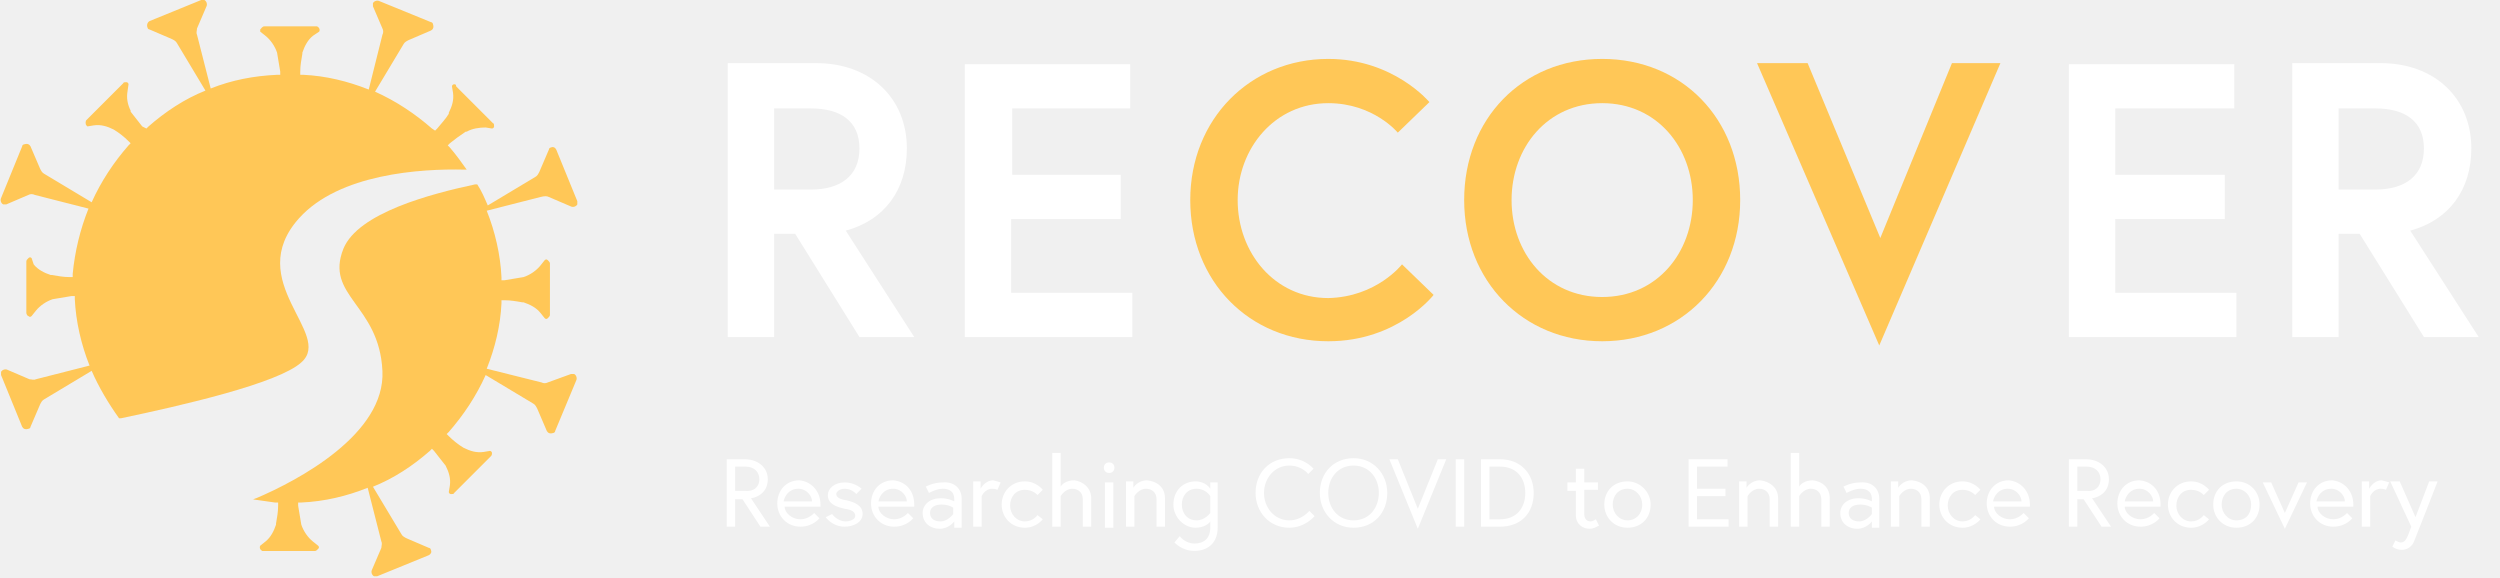
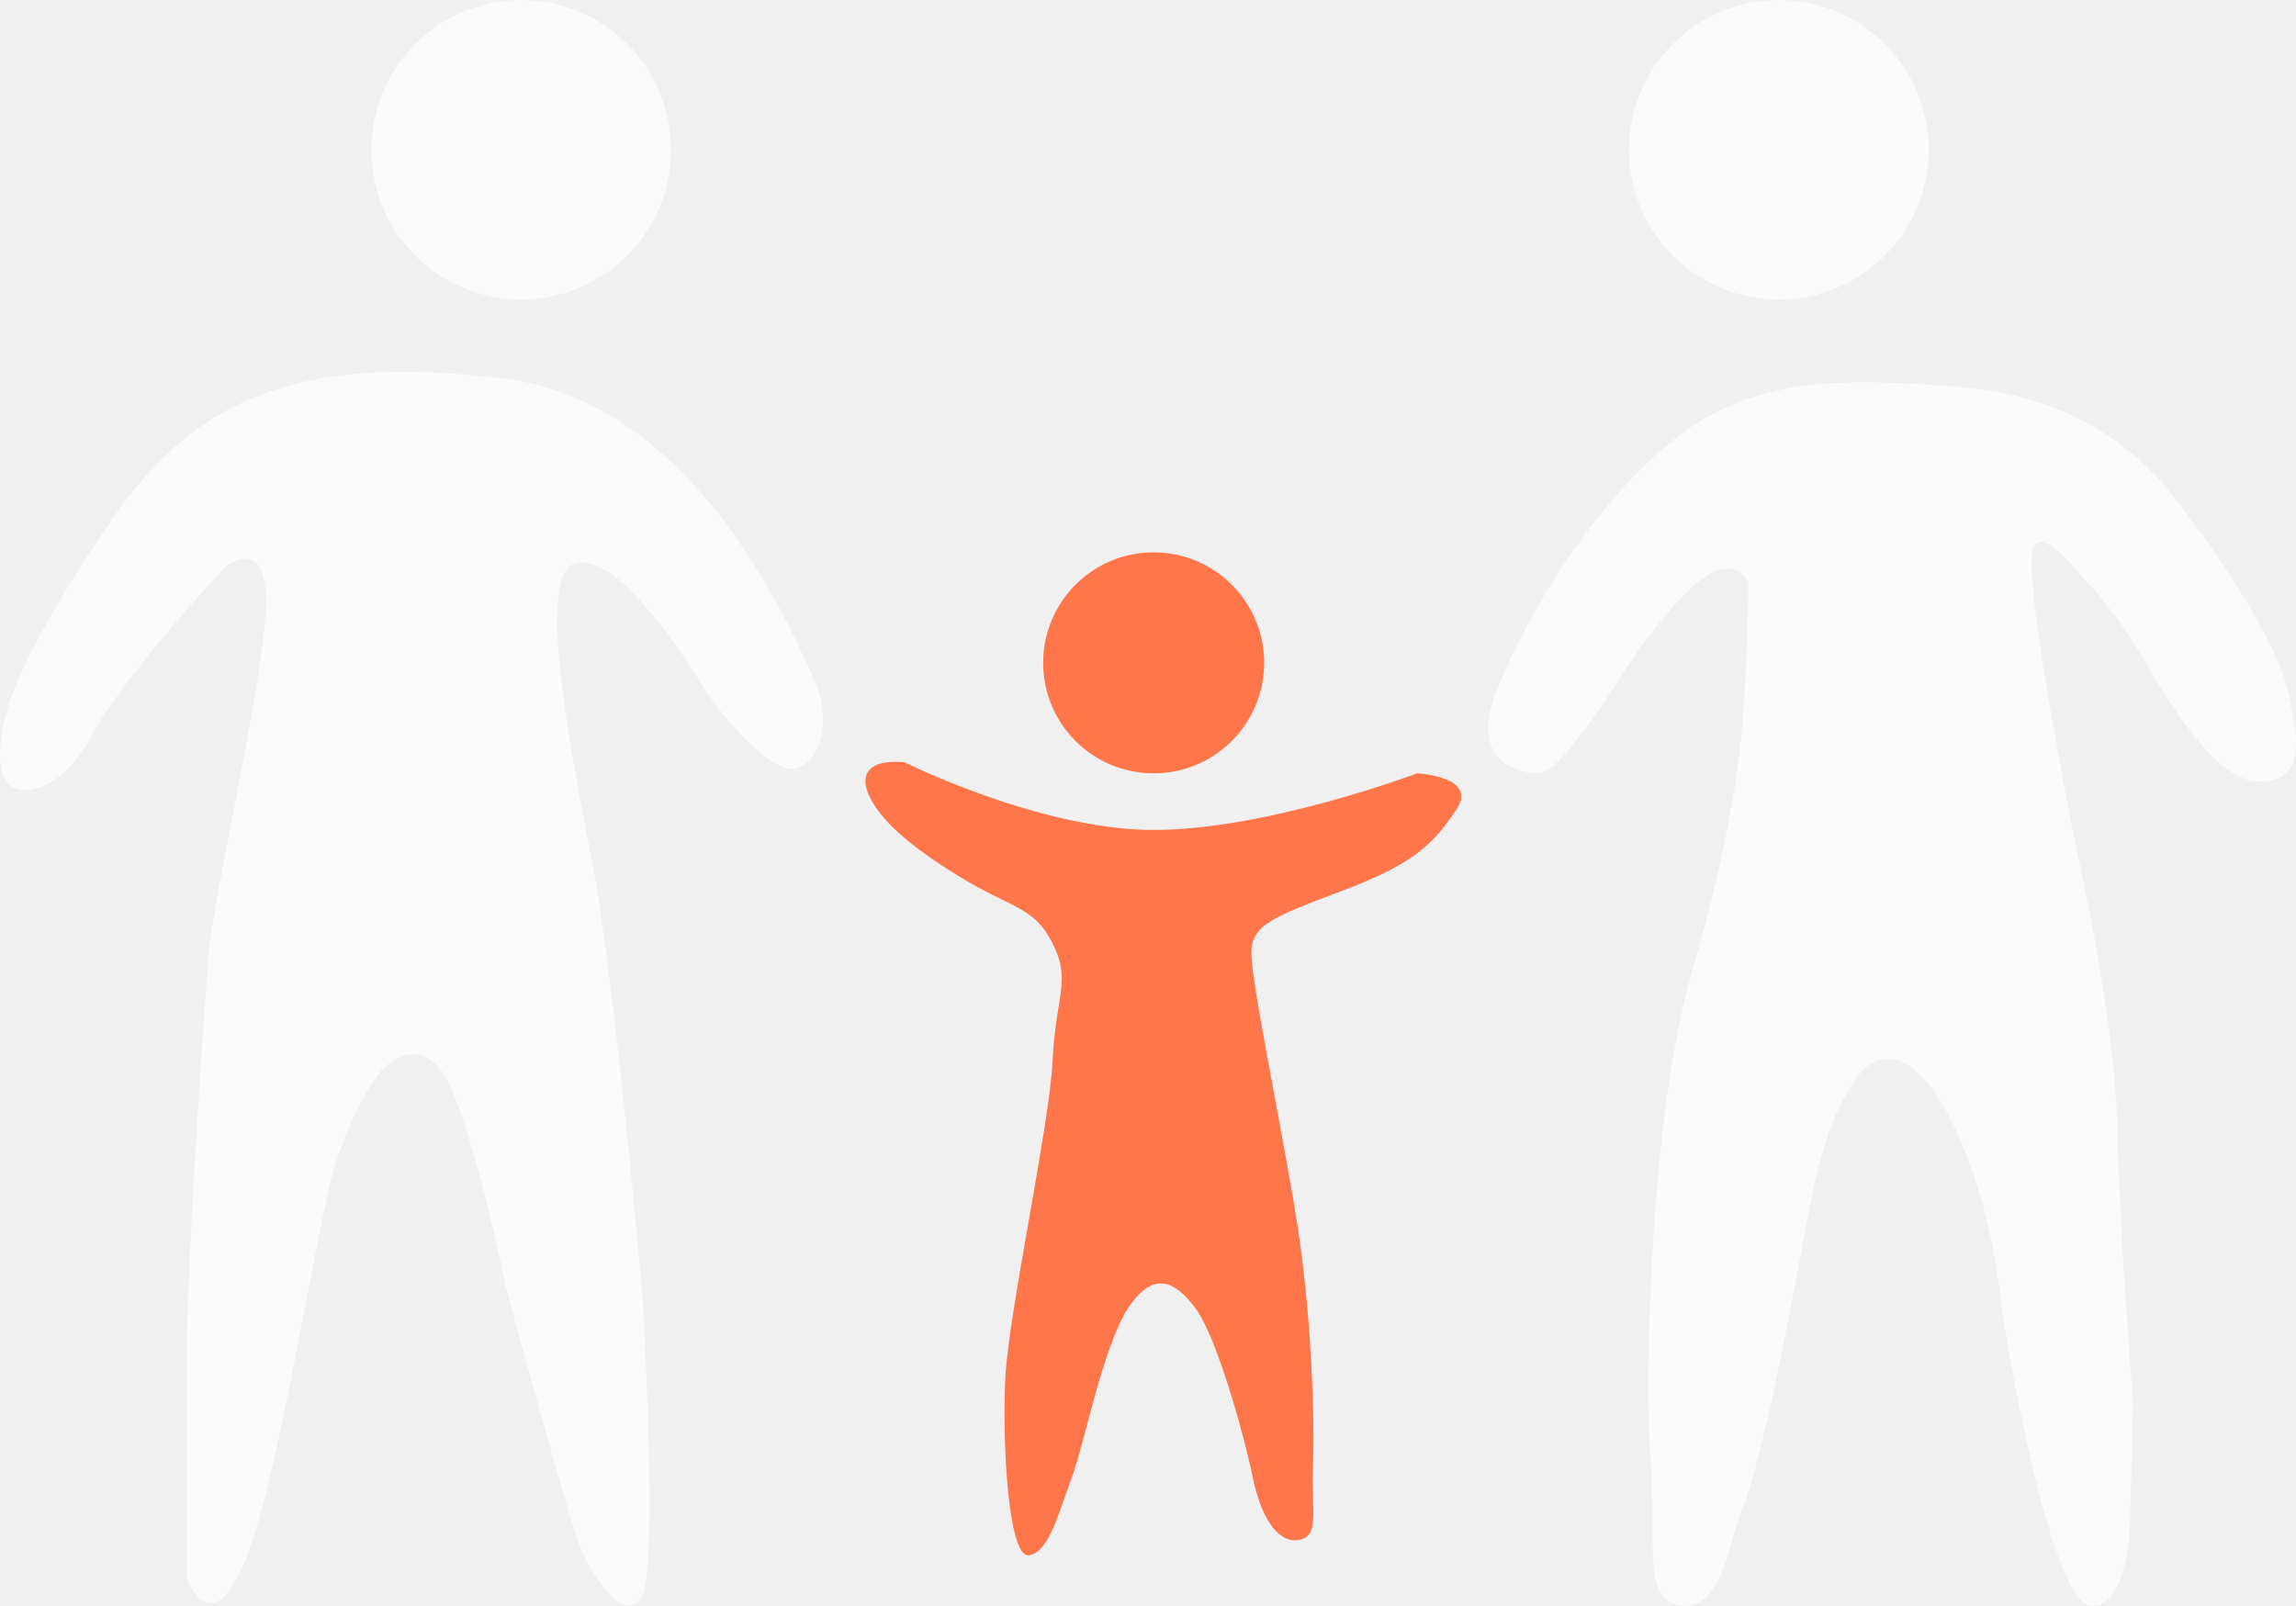
- <svg xmlns="http://www.w3.org/2000/svg" version="1.1" id="Layer_1" x="0px" y="0px" viewBox="0 0 237.3 54.8" style="enable-background:new 0 0 237.3 54.8;" xml:space="preserve">
-   <style type="text/css">
- 	.st0{enable-background:new    ;}
- 	.st1{fill:#FFFFFF;}
- 	.st2{fill:#FFC757;}
- </style>
-   <g transform="translate(-730.221 -1217.308)">
-     <g class="st0">
-       <path class="st1" d="M799.2,1260.9h1.7c1.3,0,2.2,0.8,2.2,1.9c0,1.5-1.4,1.8-1.6,1.8l1.8,2.7h-0.9l-1.7-2.6H800v2.6h-0.8V1260.9z     M802.3,1262.8c0-0.7-0.5-1.2-1.3-1.2H800v2.3h0.9C801.8,1264,802.3,1263.5,802.3,1262.8z" />
-       <path class="st1" d="M808.1,1265.2c0,0.1,0,0.1,0,0.2h-3.4c0,0.6,0.7,1.2,1.5,1.2c0.8,0,1.3-0.6,1.3-0.6l0.5,0.5    c0,0-0.6,0.8-1.8,0.8c-1.3,0-2.2-1-2.2-2.2c0-1.2,0.8-2.2,2.1-2.2C807.2,1263,808.1,1263.9,808.1,1265.2z M807.3,1264.9    c0-0.5-0.5-1.2-1.3-1.2c-0.9,0-1.3,0.7-1.4,1.2H807.3z" />
-       <path class="st1" d="M809.2,1266.1c0,0,0.5,0.7,1.3,0.7c0.4,0,0.9-0.2,0.9-0.5c0-0.4-0.3-0.6-1-0.7c-0.9-0.2-1.6-0.5-1.6-1.3    c0-0.6,0.6-1.2,1.6-1.2c1,0,1.6,0.6,1.6,0.6l-0.5,0.5c0,0-0.4-0.5-1.1-0.5c-0.5,0-0.8,0.3-0.8,0.5c0,0.3,0.3,0.5,1,0.6    c0.8,0.2,1.5,0.5,1.5,1.3c0,0.8-0.9,1.2-1.7,1.2c-1.2,0-1.8-0.9-1.8-0.9L809.2,1266.1z" />
-       <path class="st1" d="M817,1265.2c0,0.1,0,0.1,0,0.2h-3.4c0,0.6,0.7,1.2,1.5,1.2c0.8,0,1.3-0.6,1.3-0.6l0.5,0.5    c0,0-0.6,0.8-1.8,0.8c-1.3,0-2.2-1-2.2-2.2c0-1.2,0.8-2.2,2.1-2.2C816.2,1263,817,1263.9,817,1265.2z M816.3,1264.9    c0-0.5-0.5-1.2-1.3-1.2c-0.9,0-1.3,0.7-1.4,1.2H816.3z" />
-       <path class="st1" d="M821.5,1264.6v2.8h-0.7v-0.6c0,0-0.5,0.7-1.4,0.7c-0.8,0-1.6-0.5-1.6-1.5c0-0.8,0.7-1.4,1.7-1.4    c0.8,0,1.3,0.3,1.3,0.3v-0.2c0-0.9-0.7-1-1.1-1c-0.6,0-1.3,0.4-1.3,0.4l-0.3-0.6c0,0,0.7-0.4,1.6-0.4    C820.9,1263,821.5,1263.8,821.5,1264.6z M820.7,1266.1v-0.6c0,0-0.4-0.3-1.1-0.3c-0.7,0-1.1,0.3-1.1,0.8c0,0.6,0.5,0.8,1,0.8    C820.2,1266.8,820.7,1266.1,820.7,1266.1z" />
-       <path class="st1" d="M825.2,1263.1l-0.3,0.7c0,0-0.2-0.1-0.5-0.1c-0.7,0-1,0.7-1,0.7v2.9h-0.8v-4.3h0.7v0.7c0,0,0.4-0.8,1.2-0.8    C824.9,1263,825.2,1263.1,825.2,1263.1z" />
-       <path class="st1" d="M829.2,1266.6c0,0-0.6,0.8-1.7,0.8c-1.3,0-2.2-1-2.2-2.2c0-1.2,0.9-2.2,2.2-2.2c1.1,0,1.7,0.8,1.7,0.8    l-0.5,0.5c0,0-0.4-0.5-1.2-0.5c-0.9,0-1.4,0.7-1.4,1.5c0,0.8,0.6,1.5,1.4,1.5c0.8,0,1.2-0.6,1.2-0.6L829.2,1266.6z" />
-       <path class="st1" d="M833.8,1264.6v2.7H833v-2.6c0-0.7-0.5-1-1-1c-0.7,0-1.1,0.7-1.1,0.7v2.9h-0.8v-7h0.8v3.2    c0.1-0.2,0.5-0.6,1.3-0.6C833,1263,833.8,1263.6,833.8,1264.6z" />
-       <path class="st1" d="M835.5,1261.2c0.3,0,0.5,0.2,0.5,0.5s-0.2,0.5-0.5,0.5s-0.5-0.2-0.5-0.5S835.2,1261.2,835.5,1261.2z     M835.1,1263.1h0.8v4.3h-0.8V1263.1z" />
-       <path class="st1" d="M840.8,1264.6v2.7H840v-2.6c0-0.7-0.5-1-1-1c-0.7,0-1.1,0.7-1.1,0.7v2.9h-0.8v-4.3h0.7v0.6    c0,0,0.4-0.7,1.3-0.7C840.1,1263,840.8,1263.6,840.8,1264.6z" />
-       <path class="st1" d="M845.1,1266.8c-0.1,0.2-0.6,0.6-1.4,0.6c-1.1,0-2.1-1-2.1-2.2c0-1.3,0.9-2.2,2.1-2.2c1,0,1.4,0.7,1.4,0.7    v-0.6h0.7v4.3c0,1.5-1,2.2-2.2,2.2c-1.2,0-1.9-0.8-1.9-0.8l0.5-0.6c0,0,0.5,0.7,1.4,0.7c0.9,0,1.5-0.5,1.5-1.5V1266.8z     M845.1,1264.4c0,0-0.4-0.7-1.3-0.7c-0.9,0-1.4,0.7-1.4,1.5c0,0.8,0.5,1.5,1.4,1.5c0.8,0,1.3-0.7,1.3-0.7V1264.4z" />
-       <path class="st1" d="M854.4,1262.3c0,0-0.6-0.8-1.8-0.8c-1.4,0-2.4,1.2-2.4,2.6s1,2.6,2.4,2.6c1.2,0,1.9-0.9,1.9-0.9l0.5,0.5    c0,0-0.9,1.1-2.4,1.1c-1.9,0-3.2-1.5-3.2-3.3c0-1.9,1.3-3.3,3.2-3.3c1.5,0,2.3,1,2.3,1L854.4,1262.3z" />
-       <path class="st1" d="M861.9,1264.1c0,1.9-1.3,3.3-3.2,3.3s-3.2-1.5-3.2-3.3c0-1.9,1.3-3.3,3.2-3.3S861.9,1262.3,861.9,1264.1z     M861.1,1264.1c0-1.4-0.9-2.6-2.4-2.6s-2.4,1.2-2.4,2.6s0.9,2.6,2.4,2.6S861.1,1265.5,861.1,1264.1z" />
-       <path class="st1" d="M864.8,1267.5l-2.7-6.6h0.8l1.9,4.7l1.9-4.7h0.8L864.8,1267.5z" />
-       <path class="st1" d="M868.4,1260.9h0.8v6.4h-0.8V1260.9z" />
-       <path class="st1" d="M875.8,1264.1c0,1.9-1.2,3.2-3.2,3.2h-1.8v-6.4h1.8C874.6,1260.9,875.8,1262.3,875.8,1264.1z M875,1264.1    c0-1.4-0.8-2.5-2.4-2.5h-1v5h1C874.2,1266.6,875,1265.5,875,1264.1z" />
-       <path class="st1" d="M879,1263.1h0.8v-1.3h0.8v1.3h1.3v0.7h-1.3v2.3c0,0.4,0.2,0.7,0.6,0.7c0.2,0,0.5-0.2,0.5-0.2l0.3,0.6    c-0.4,0.2-0.6,0.3-0.9,0.3c-0.6,0-1.3-0.4-1.3-1.3v-2.3H879V1263.1z" />
-       <path class="st1" d="M886.9,1265.2c0,1.3-0.9,2.2-2.2,2.2c-1.3,0-2.2-1-2.2-2.2c0-1.3,0.9-2.2,2.2-2.2    C885.9,1263,886.9,1264,886.9,1265.2z M886.1,1265.2c0-0.8-0.6-1.5-1.4-1.5c-0.9,0-1.4,0.7-1.4,1.5c0,0.8,0.6,1.5,1.4,1.5    C885.5,1266.7,886.1,1266.1,886.1,1265.2z" />
-       <path class="st1" d="M891.3,1263.7h2.7v0.7h-2.7v2.2h3v0.7h-3.8v-6.4h3.7v0.7h-2.9V1263.7z" />
-       <path class="st1" d="M899,1264.6v2.7h-0.8v-2.6c0-0.7-0.5-1-1-1c-0.7,0-1.1,0.7-1.1,0.7v2.9h-0.8v-4.3h0.7v0.6    c0,0,0.4-0.7,1.3-0.7C898.2,1263,899,1263.6,899,1264.6z" />
-       <path class="st1" d="M903.9,1264.6v2.7h-0.8v-2.6c0-0.7-0.5-1-1-1c-0.7,0-1.1,0.7-1.1,0.7v2.9h-0.8v-7h0.8v3.2    c0.1-0.2,0.5-0.6,1.3-0.6C903.2,1263,903.9,1263.6,903.9,1264.6z" />
-       <path class="st1" d="M908.6,1264.6v2.8h-0.7v-0.6c0,0-0.5,0.7-1.4,0.7c-0.8,0-1.6-0.5-1.6-1.5c0-0.8,0.7-1.4,1.7-1.4    c0.8,0,1.3,0.3,1.3,0.3v-0.2c0-0.9-0.7-1-1.1-1c-0.6,0-1.3,0.4-1.3,0.4l-0.3-0.6c0,0,0.7-0.4,1.6-0.4    C908,1263,908.6,1263.8,908.6,1264.6z M907.9,1266.1v-0.6c0,0-0.4-0.3-1.1-0.3c-0.7,0-1.1,0.3-1.1,0.8c0,0.6,0.5,0.8,1,0.8    C907.4,1266.8,907.9,1266.1,907.9,1266.1z" />
-       <path class="st1" d="M913.4,1264.6v2.7h-0.8v-2.6c0-0.7-0.5-1-1-1c-0.7,0-1.1,0.7-1.1,0.7v2.9h-0.8v-4.3h0.7v0.6    c0,0,0.4-0.7,1.3-0.7C912.7,1263,913.4,1263.6,913.4,1264.6z" />
-       <path class="st1" d="M918.2,1266.6c0,0-0.6,0.8-1.7,0.8c-1.3,0-2.2-1-2.2-2.2c0-1.2,0.9-2.2,2.2-2.2c1.1,0,1.7,0.8,1.7,0.8    l-0.5,0.5c0,0-0.4-0.5-1.2-0.5c-0.9,0-1.4,0.7-1.4,1.5c0,0.8,0.6,1.5,1.4,1.5c0.8,0,1.2-0.6,1.2-0.6L918.2,1266.6z" />
-       <path class="st1" d="M922.9,1265.2c0,0.1,0,0.1,0,0.2h-3.4c0,0.6,0.7,1.2,1.5,1.2c0.8,0,1.3-0.6,1.3-0.6l0.5,0.5    c0,0-0.6,0.8-1.8,0.8c-1.3,0-2.2-1-2.2-2.2c0-1.2,0.8-2.2,2.1-2.2C922,1263,922.9,1263.9,922.9,1265.2z M922.1,1264.9    c0-0.5-0.5-1.2-1.3-1.2c-0.9,0-1.3,0.7-1.4,1.2H922.1z" />
-       <path class="st1" d="M926.5,1260.9h1.7c1.3,0,2.2,0.8,2.2,1.9c0,1.5-1.4,1.8-1.6,1.8l1.8,2.7h-0.9l-1.7-2.6h-0.6v2.6h-0.8V1260.9z     M929.6,1262.8c0-0.7-0.5-1.2-1.3-1.2h-0.9v2.3h0.9C929.1,1264,929.6,1263.5,929.6,1262.8z" />
-       <path class="st1" d="M935.3,1265.2c0,0.1,0,0.1,0,0.2h-3.4c0,0.6,0.7,1.2,1.5,1.2c0.8,0,1.3-0.6,1.3-0.6l0.5,0.5    c0,0-0.6,0.8-1.8,0.8c-1.3,0-2.2-1-2.2-2.2c0-1.2,0.8-2.2,2.1-2.2C934.5,1263,935.3,1263.9,935.3,1265.2z M934.6,1264.9    c0-0.5-0.5-1.2-1.3-1.2c-0.9,0-1.3,0.7-1.4,1.2H934.6z" />
-       <path class="st1" d="M939.9,1266.6c0,0-0.6,0.8-1.7,0.8c-1.3,0-2.2-1-2.2-2.2c0-1.2,0.9-2.2,2.2-2.2c1.1,0,1.7,0.8,1.7,0.8    l-0.5,0.5c0,0-0.4-0.5-1.2-0.5c-0.9,0-1.4,0.7-1.4,1.5c0,0.8,0.6,1.5,1.4,1.5c0.8,0,1.2-0.6,1.2-0.6L939.9,1266.6z" />
-       <path class="st1" d="M944.7,1265.2c0,1.3-0.9,2.2-2.2,2.2s-2.2-1-2.2-2.2c0-1.3,0.9-2.2,2.2-2.2S944.7,1264,944.7,1265.2z     M943.9,1265.2c0-0.8-0.6-1.5-1.4-1.5c-0.9,0-1.4,0.7-1.4,1.5c0,0.8,0.6,1.5,1.4,1.5C943.4,1266.7,943.9,1266.1,943.9,1265.2z" />
-       <path class="st1" d="M945.8,1263.1l1.3,2.9l1.3-2.9h0.8l-2.1,4.4l-2.1-4.4H945.8z" />
-       <path class="st1" d="M953.6,1265.2c0,0.1,0,0.1,0,0.2h-3.4c0,0.6,0.7,1.2,1.5,1.2c0.8,0,1.3-0.6,1.3-0.6l0.5,0.5    c0,0-0.6,0.8-1.8,0.8c-1.3,0-2.2-1-2.2-2.2c0-1.2,0.8-2.2,2.1-2.2C952.7,1263,953.6,1263.9,953.6,1265.2z M952.8,1264.9    c0-0.5-0.5-1.2-1.3-1.2c-0.9,0-1.3,0.7-1.4,1.2H952.8z" />
-       <path class="st1" d="M957,1263.1l-0.3,0.7c0,0-0.2-0.1-0.5-0.1c-0.7,0-1,0.7-1,0.7v2.9h-0.8v-4.3h0.7v0.7c0,0,0.4-0.8,1.2-0.8    C956.7,1263,957,1263.1,957,1263.1z" />
-       <path class="st1" d="M957.6,1268.6c0,0,0.3,0.2,0.5,0.2c0.3,0,0.5-0.2,0.7-0.7l0.3-0.8l-2-4.3h0.9l1.5,3.4l1.3-3.4h0.8    c0,0-2.1,5.4-2.2,5.6c-0.2,0.6-0.7,0.9-1.2,0.9c-0.5,0-0.9-0.3-0.9-0.3L957.6,1268.6z" />
-     </g>
-     <g class="st0">
-       <path class="st1" d="M799.2,1223.3h8.5c5.1,0,8.6,3.3,8.6,8.1c0,3.9-2.1,6.8-5.8,7.8l6.5,10.1h-5.2l-6.1-9.8h-2v9.8h-4.4V1223.3z     M811.8,1231.4c0-2.6-1.8-3.8-4.6-3.8h-3.5v7.7h3.5C810,1235.3,811.8,1234,811.8,1231.4z" />
-       <path class="st1" d="M826.2,1233.9h10.4v4.2h-10.4v7h11.5v4.2h-15.9v-25.9h15.7v4.2h-11.2V1233.9z" />
-     </g>
-     <g class="st0">
-       <path class="st2" d="M863.3,1242.4l3,2.9c0,0-3.4,4.4-10,4.4c-7.5,0-13.1-5.7-13.1-13.4c0-7.7,5.7-13.4,13.1-13.4    c6.2,0,9.6,4.1,9.6,4.1l-3,2.9c0,0-2.3-2.8-6.6-2.8c-5.1,0-8.6,4.3-8.6,9.2c0,5,3.5,9.3,8.6,9.3    C860.9,1245.5,863.3,1242.4,863.3,1242.4z" />
-       <path class="st2" d="M895.4,1236.3c0,7.7-5.6,13.4-13.1,13.4c-7.5,0-13.1-5.7-13.1-13.4c0-7.7,5.5-13.4,13.1-13.4    C889.9,1222.9,895.4,1228.6,895.4,1236.3z M890.9,1236.3c0-5-3.4-9.2-8.6-9.2c-5.2,0-8.6,4.2-8.6,9.2c0,5,3.4,9.2,8.6,9.2    C887.5,1245.5,890.9,1241.3,890.9,1236.3z" />
-       <path class="st2" d="M908.6,1250.1l-11.6-26.8h4.8l6.9,16.6l6.8-16.6h4.6L908.6,1250.1z" />
-     </g>
-     <g class="st0">
-       <path class="st1" d="M931,1233.9h10.4v4.2H931v7h11.5v4.2h-15.9v-25.9h15.7v4.2H931V1233.9z" />
-       <path class="st1" d="M947.7,1223.3h8.5c5.1,0,8.6,3.3,8.6,8.1c0,3.9-2.1,6.8-5.8,7.8l6.5,10.1h-5.2l-6.1-9.8h-2v9.8h-4.4V1223.3z     M960.3,1231.4c0-2.6-1.8-3.8-4.6-3.8h-3.5v7.7h3.5C958.5,1235.3,960.3,1234,960.3,1231.4z" />
-     </g>
-     <g transform="translate(730.221 1217.308)">
-       <path class="st2" d="M52.1,18.7l2.1,0.9c0.2,0.1,0.5,0,0.6-0.2c0-0.1,0-0.2,0-0.3l-2-4.9c-0.1-0.2-0.3-0.3-0.5-0.2    c-0.1,0-0.2,0.1-0.2,0.2l-0.9,2.1c-0.1,0.2-0.2,0.4-0.4,0.5l-4.5,2.7c-0.3-0.7-0.6-1.4-1-2c-0.1,0-0.1,0-0.2,0    c-4.2,0.9-11.1,2.7-12.5,6.1c-1.8,4.5,3.4,5.3,3.7,11.6c0.3,6-8,10.4-12,12.1c-0.1,0-0.2,0.1-0.3,0.1c0.7,0.1,1.4,0.2,2.1,0.3h0.3    V48c0,0.6-0.1,1.1-0.2,1.7l0,0v0.1c-0.2,0.6-0.5,1.2-1,1.6l-0.5,0.4c-0.1,0.2,0,0.4,0.2,0.5H25h4.9c0.1,0,0.2-0.1,0.3-0.2    c0.1-0.1,0.1-0.2,0-0.3l-0.5-0.4c-0.5-0.4-0.9-1-1.1-1.6c-0.1-0.6-0.2-1.2-0.3-1.8v-0.3h0.3c2.2-0.1,4.3-0.6,6.3-1.4l0,0l0,0    l1.3,5.1c0.1,0.2,0,0.4,0,0.6l-0.9,2.1c-0.1,0.2,0,0.5,0.2,0.6c0.1,0,0.2,0,0.3,0l4.9-2c0.2-0.1,0.3-0.3,0.2-0.5    c0-0.1-0.1-0.2-0.2-0.2l-2.1-0.9c-0.2-0.1-0.4-0.2-0.5-0.4l-2.7-4.5c2-0.8,3.8-2,5.4-3.4l0.2-0.2l0.2,0.2c0.4,0.5,0.7,0.9,1.1,1.4    c0.3,0.6,0.5,1.2,0.4,1.9l-0.1,0.6c0,0.1,0.1,0.2,0.2,0.2c0.1,0,0.3,0,0.3-0.1l3.5-3.5c0.1-0.1,0.1-0.2,0.1-0.3s-0.1-0.2-0.2-0.2    l-0.6,0.1c-0.7,0.1-1.3-0.1-1.9-0.4l0,0c-0.5-0.3-1-0.7-1.4-1.1l-0.2-0.2l0.2-0.2c1.4-1.6,2.6-3.4,3.5-5.4l4.5,2.7    c0.2,0.1,0.3,0.3,0.4,0.5l0.9,2.1c0.1,0.2,0.3,0.3,0.6,0.2c0.1,0,0.2-0.1,0.2-0.2l2-4.8c0.1-0.2,0-0.5-0.2-0.6c-0.1,0-0.2,0-0.3,0    L52,36.3c-0.2,0.1-0.4,0.1-0.6,0L46.2,35l0,0c0.8-2,1.3-4.1,1.4-6.2v-0.3h0.3c0.6,0,1.1,0.1,1.7,0.2l0,0h0.1    c0.6,0.2,1.2,0.5,1.6,1l0.4,0.5c0.1,0.1,0.2,0.1,0.3,0s0.2-0.2,0.2-0.3V25c0-0.1-0.1-0.2-0.2-0.3c-0.1-0.1-0.2-0.1-0.3,0l-0.4,0.5    c-0.4,0.5-1,0.9-1.6,1.1c-0.6,0.1-1.2,0.2-1.8,0.3h-0.3v-0.3C47.5,24.2,47,22,46.2,20l0,0l5.1-1.3C51.7,18.6,51.9,18.6,52.1,18.7z    " />
-       <path class="st2" d="M28.4,20.7c3.8-4.2,11.5-4.7,15.7-4.6c0.1,0,0.1,0,0.2,0c-0.5-0.7-1-1.4-1.6-2.1l-0.2-0.2l0.2-0.2    c0.5-0.4,0.9-0.7,1.5-1.1h0.1c0.5-0.3,1.2-0.4,1.8-0.4l0.6,0.1c0.1,0,0.2-0.1,0.2-0.2c0-0.1,0-0.3-0.1-0.3l-3.5-3.5    C43.3,8,43.2,8,43.1,8c-0.1,0-0.2,0.1-0.2,0.2L43,8.8c0.1,0.7-0.1,1.3-0.4,1.9v0.1c-0.3,0.5-0.7,0.9-1.1,1.4l-0.2,0.2L41,12.2    c-1.6-1.4-3.4-2.6-5.4-3.5l2.7-4.5c0.1-0.2,0.3-0.3,0.5-0.4l2.1-0.9c0.2-0.1,0.3-0.3,0.2-0.6c0-0.1-0.1-0.2-0.2-0.2l-4.9-2    c-0.2-0.1-0.5,0-0.6,0.2c0,0.1,0,0.2,0,0.3l0.9,2.1c0.1,0.2,0.1,0.4,0,0.6L35,8.5c-2-0.8-4.1-1.3-6.2-1.4h-0.3V6.8    c0-0.6,0.1-1.1,0.2-1.7l0,0V5c0.2-0.6,0.5-1.2,1-1.6L30.3,3c0.1-0.2,0-0.4-0.2-0.5H30h-4.9c-0.2,0-0.3,0.2-0.4,0.3    c0,0.1,0,0.1,0,0.2l0.5,0.4c0.5,0.4,0.9,1,1.1,1.6c0.1,0.6,0.2,1.2,0.3,1.8v0.3h-0.3C24.1,7.2,22,7.6,20,8.4l0,0l0,0l-1.3-5.1    c-0.1-0.2,0-0.4,0-0.6l0.9-2.1c0.1-0.2,0-0.5-0.2-0.6c-0.1,0-0.2,0-0.3,0l0,0l-4.9,2C14,2.1,13.9,2.4,14,2.6    c0,0.1,0.1,0.2,0.2,0.2l2.1,0.9c0.2,0.1,0.4,0.2,0.5,0.4l2.7,4.5c-2,0.8-3.8,2-5.4,3.4l-0.2,0.2L13.5,12c-0.4-0.5-0.7-0.9-1.1-1.4    v-0.1c-0.3-0.6-0.4-1.2-0.3-1.8L12.2,8c0-0.1-0.1-0.2-0.2-0.2c-0.1,0-0.3,0-0.3,0.1l-3.5,3.5c-0.1,0.1-0.1,0.4,0,0.5L8.3,12    l0.6-0.1c0.7-0.1,1.3,0.1,1.9,0.4l0,0c0.5,0.3,1,0.7,1.4,1.1l0.2,0.2l-0.2,0.2c-1.4,1.6-2.6,3.4-3.5,5.4l0,0l-4.5-2.7    C4,16.4,3.9,16.2,3.8,16l-0.9-2.1c-0.1-0.2-0.3-0.3-0.6-0.2c-0.1,0-0.2,0.1-0.2,0.2l-2,4.9c-0.1,0.2,0,0.5,0.2,0.6    c0.1,0,0.2,0,0.3,0l2.1-0.9c0.2-0.1,0.4-0.1,0.6,0l5.1,1.3l0,0c-0.8,2-1.3,4.1-1.5,6.2v0.3H6.6c-0.6,0-1.1-0.1-1.7-0.2l0,0H4.8    c-0.6-0.2-1.2-0.5-1.6-1L3,24.5c-0.1-0.1-0.2-0.1-0.3,0s-0.2,0.2-0.2,0.3v4.9c0,0.1,0.1,0.3,0.2,0.3c0.1,0.1,0.2,0.1,0.3,0    l0.4-0.5c0.4-0.5,1-0.9,1.6-1.1c0.6-0.1,1.2-0.2,1.8-0.3h0.3v0.3c0.1,2.1,0.6,4.3,1.4,6.3l0,0L3.4,36c-0.2,0.1-0.4,0-0.6,0    l-2.1-0.9c-0.2-0.1-0.5,0-0.6,0.2c0,0.1,0,0.2,0,0.3l2,4.9c0.1,0.2,0.3,0.3,0.6,0.2c0.1,0,0.2-0.1,0.2-0.2l0.9-2.1    C3.9,38.2,4,38,4.2,37.9l4.5-2.7c0.7,1.6,1.6,3.1,2.6,4.5h0.2c5.7-1.2,14.9-3.3,17.1-5.3C31.7,31.7,23,26.7,28.4,20.7z" />
-     </g>
+ <svg xmlns="http://www.w3.org/2000/svg" xmlns:ns1="http://www.openswatchbook.org/uri/2009/osb" width="73.543" height="51.444" id="svg4860" version="1.1" enable-background="new">
+   <defs id="defs4862">
+     <linearGradient id="linearGradient7827" ns1:paint="solid">
+       <stop style="stop-color:#000000;stop-opacity:1;" offset="0" id="stop7829" />
+     </linearGradient>
+     <clipPath clipPathUnits="userSpaceOnUse" id="clipPath966">
+       <path d="m 50.05,5064.79 21.092,0 0,-31.61 -21.092,0 0,31.61 z" id="path968" />
+     </clipPath>
+     <clipPath clipPathUnits="userSpaceOnUse" id="clipPath982">
+       <path d="m 59.565,5074.32 7.679,0 0,-7.68 -7.679,0 0,7.68 z" id="path984" />
+     </clipPath>
+     <clipPath clipPathUnits="userSpaceOnUse" id="clipPath1018">
+       <path d="m 88.184,5064.52 20.7,0 0,-31.36 -20.7,0 0,31.36 z" id="path1020" />
+     </clipPath>
+   </defs>
+   <g id="layer1" transform="translate(-338.2287,-506.64)" style="display:inline">
+     <path d="m 345.456,524.793 c 0,0 1.433,-1.163 1.281,1.462 -0.152,2.629 -1.669,9.094 -1.819,10.864 -0.152,1.769 -0.708,10.105 -0.708,12.985 l 0,7.071 c 0,0 0.708,2.123 1.817,-0.404 1.113,-2.525 2.322,-10.836 2.93,-12.783 0.675,-2.152 1.518,-3.081 1.518,-3.081 0,0 1.363,-1.515 2.271,0.757 0.91,2.275 1.669,6.164 1.669,6.164 0,0 2.02,7.479 2.425,8.439 0.403,0.96 1.465,2.476 1.969,1.464 0.506,-1.011 0,-9.599 0,-9.599 0,0 -0.907,-10.306 -1.615,-13.894 -0.706,-3.586 -1.111,-6.111 -1.111,-7.525 0,-1.414 0.101,-2.428 1.314,-1.92 1.211,0.506 2.779,2.929 3.384,3.891 0.608,0.958 1.919,2.425 2.678,2.574 0.757,0.152 1.617,-1.163 0.81,-2.928 -0.81,-1.77 -3.817,-8.795 -9.866,-9.553 -6.049,-0.756 -9.688,0.307 -12.514,4.396 -2.831,4.095 -3.337,5.91 -3.337,5.91 0,0 -0.504,1.367 -0.253,2.326 0.253,0.961 1.873,0.708 2.88,-1.214 1.012,-1.92 4.277,-5.405 4.277,-5.405" style="opacity:0.7;fill:#ffffff;fill-opacity:1;fill-rule:nonzero;stroke:none" id="path976" />
+     <path d="m 359.722,511.44 c 0,2.65 -2.147,4.795 -4.798,4.795 -2.651,0 -4.801,-2.145 -4.801,-4.795 0,-2.652 2.15,-4.8 4.801,-4.8 2.65,0 4.798,2.147 4.798,4.8" style="opacity:0.7;fill:#ffffff;fill-opacity:1;fill-rule:nonzero;stroke:none" id="path992" />
+     <path d="m 400.007,511.44 c 0,2.65 -2.15,4.795 -4.801,4.795 -2.649,0 -4.8,-2.145 -4.8,-4.795 0,-2.652 2.151,-4.8 4.8,-4.8 2.651,0 4.801,2.147 4.801,4.8" style="fill:#ffffff;fill-opacity:1;fill-rule:nonzero;stroke:none;opacity:0.7" id="path1008" />
+     <path id="path1012" style="fill:#ff6f3f;fill-opacity:0.941;fill-rule:nonzero;stroke:none" d="m 378.721,527.874 c 0,1.958 -1.585,3.541 -3.54,3.541 -1.955,0 -3.539,-1.584 -3.539,-3.541 0,-1.954 1.584,-3.539 3.539,-3.539 1.955,0 3.54,1.585 3.54,3.539" />
+     <path d="m 387.457,531.415 c 0,0 -2.376,-0.004 -1.264,-2.73 1.113,-2.729 3.386,-6.32 6.013,-8.235 2.629,-1.923 5.961,-1.617 8.689,-1.419 2.73,0.205 5.152,1.215 6.974,3.538 1.817,2.325 3.334,4.851 3.638,6.164 0.301,1.315 0.706,3.084 -1.061,2.93 -1.126,-0.096 -2.478,-2.02 -3.485,-3.789 -1.012,-1.766 -2.022,-2.724 -2.022,-2.724 0,0 -1.413,-1.873 -1.616,-0.815 -0.201,1.058 0.909,6.889 1.212,8.473 0.304,1.584 1.414,6.181 1.514,10.021 0.101,3.839 0.506,8.742 0.506,8.742 l -0.1,3.938 c 0,0 -0.101,2.79 -1.312,2.56 -1.214,-0.235 -2.629,-8.116 -2.833,-9.832 -0.2,-1.718 -0.606,-3.639 -1.514,-5.558 -0.91,-1.923 -2.224,-2.93 -3.234,-1.315 -1.011,1.616 -1.212,3.131 -1.821,6.365 -0.603,3.234 -1.311,6.365 -1.716,7.277 -0.401,0.907 -0.604,3.219 -1.917,3.071 -1.315,-0.144 -0.807,-1.96 -1.011,-4.69 -0.201,-2.728 0,-11.012 1.312,-15.561 1.315,-4.546 1.616,-7.174 1.72,-9.296 0.1,-2.121 0.1,-3.23 0.1,-3.23 0,0 -0.406,-1.014 -1.615,0 -1.214,1.009 -2.476,3.031 -2.476,3.031 0,0 -1.961,3.2 -2.679,3.084" style="opacity:0.7;fill:#ffffff;fill-opacity:1;fill-rule:nonzero;stroke:none" id="path1028" />
+     <path id="path1032" style="fill:#ff6f3f;fill-opacity:0.941;fill-rule:nonzero;stroke:none" d="m 367.197,531.059 c 0,0 4.346,2.17 7.984,2.17 3.638,0 8.438,-1.814 8.438,-1.814 0,0 1.97,0.096 1.261,1.156 -0.706,1.064 -1.314,1.718 -3.589,2.579 -2.27,0.859 -2.979,1.111 -2.979,2.02 0,0.909 0.757,4.495 1.364,8.03 0.606,3.541 0.659,7.074 0.606,8.491 -0.048,1.415 0.204,2.123 -0.403,2.272 -0.608,0.154 -1.211,-0.504 -1.518,-1.968 -0.304,-1.469 -1.161,-4.497 -1.816,-5.409 -0.659,-0.91 -1.365,-1.261 -2.174,-0.052 -0.81,1.218 -1.415,4.399 -1.819,5.461 -0.404,1.059 -0.708,2.371 -1.364,2.471 -0.656,0.102 -0.86,-3.534 -0.76,-5.656 0.104,-2.121 1.416,-8.084 1.518,-10.206 0.102,-2.12 0.606,-2.526 0,-3.736 -0.606,-1.212 -1.312,-1.11 -3.031,-2.172 -1.719,-1.061 -2.475,-1.821 -2.829,-2.524 -0.352,-0.711 -0.05,-1.216 1.11,-1.114" />
  </g>
</svg>
